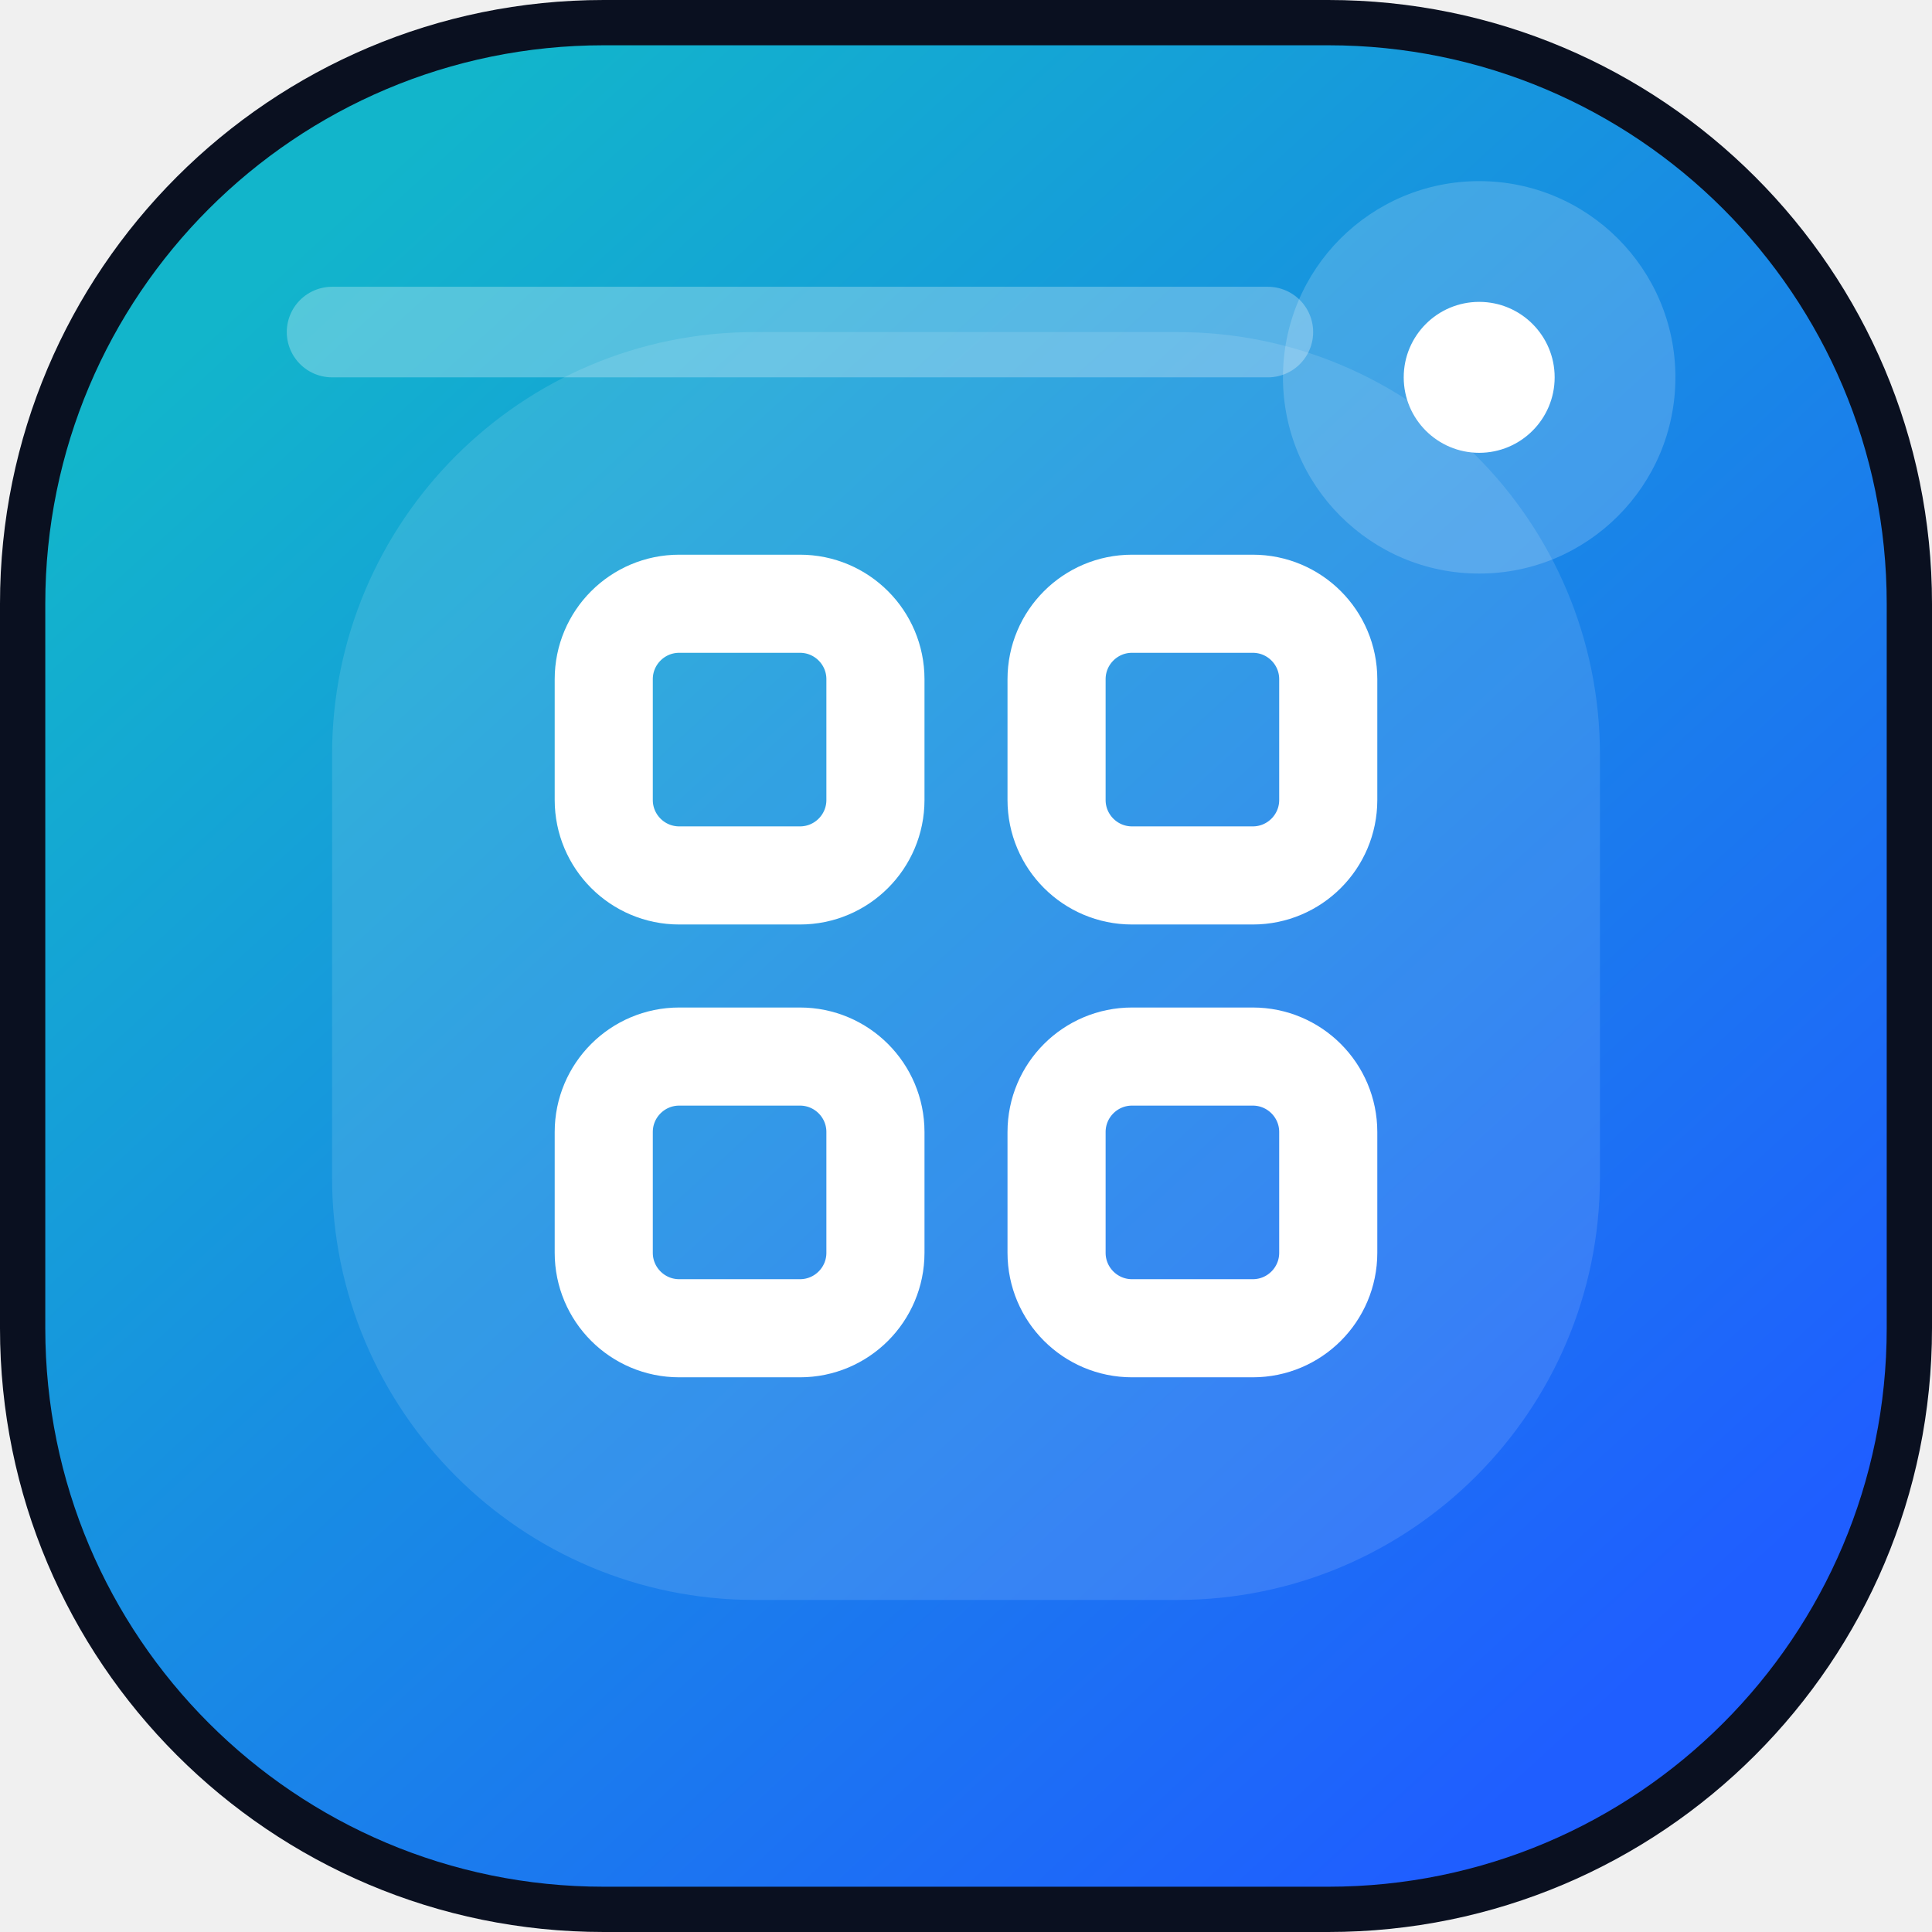
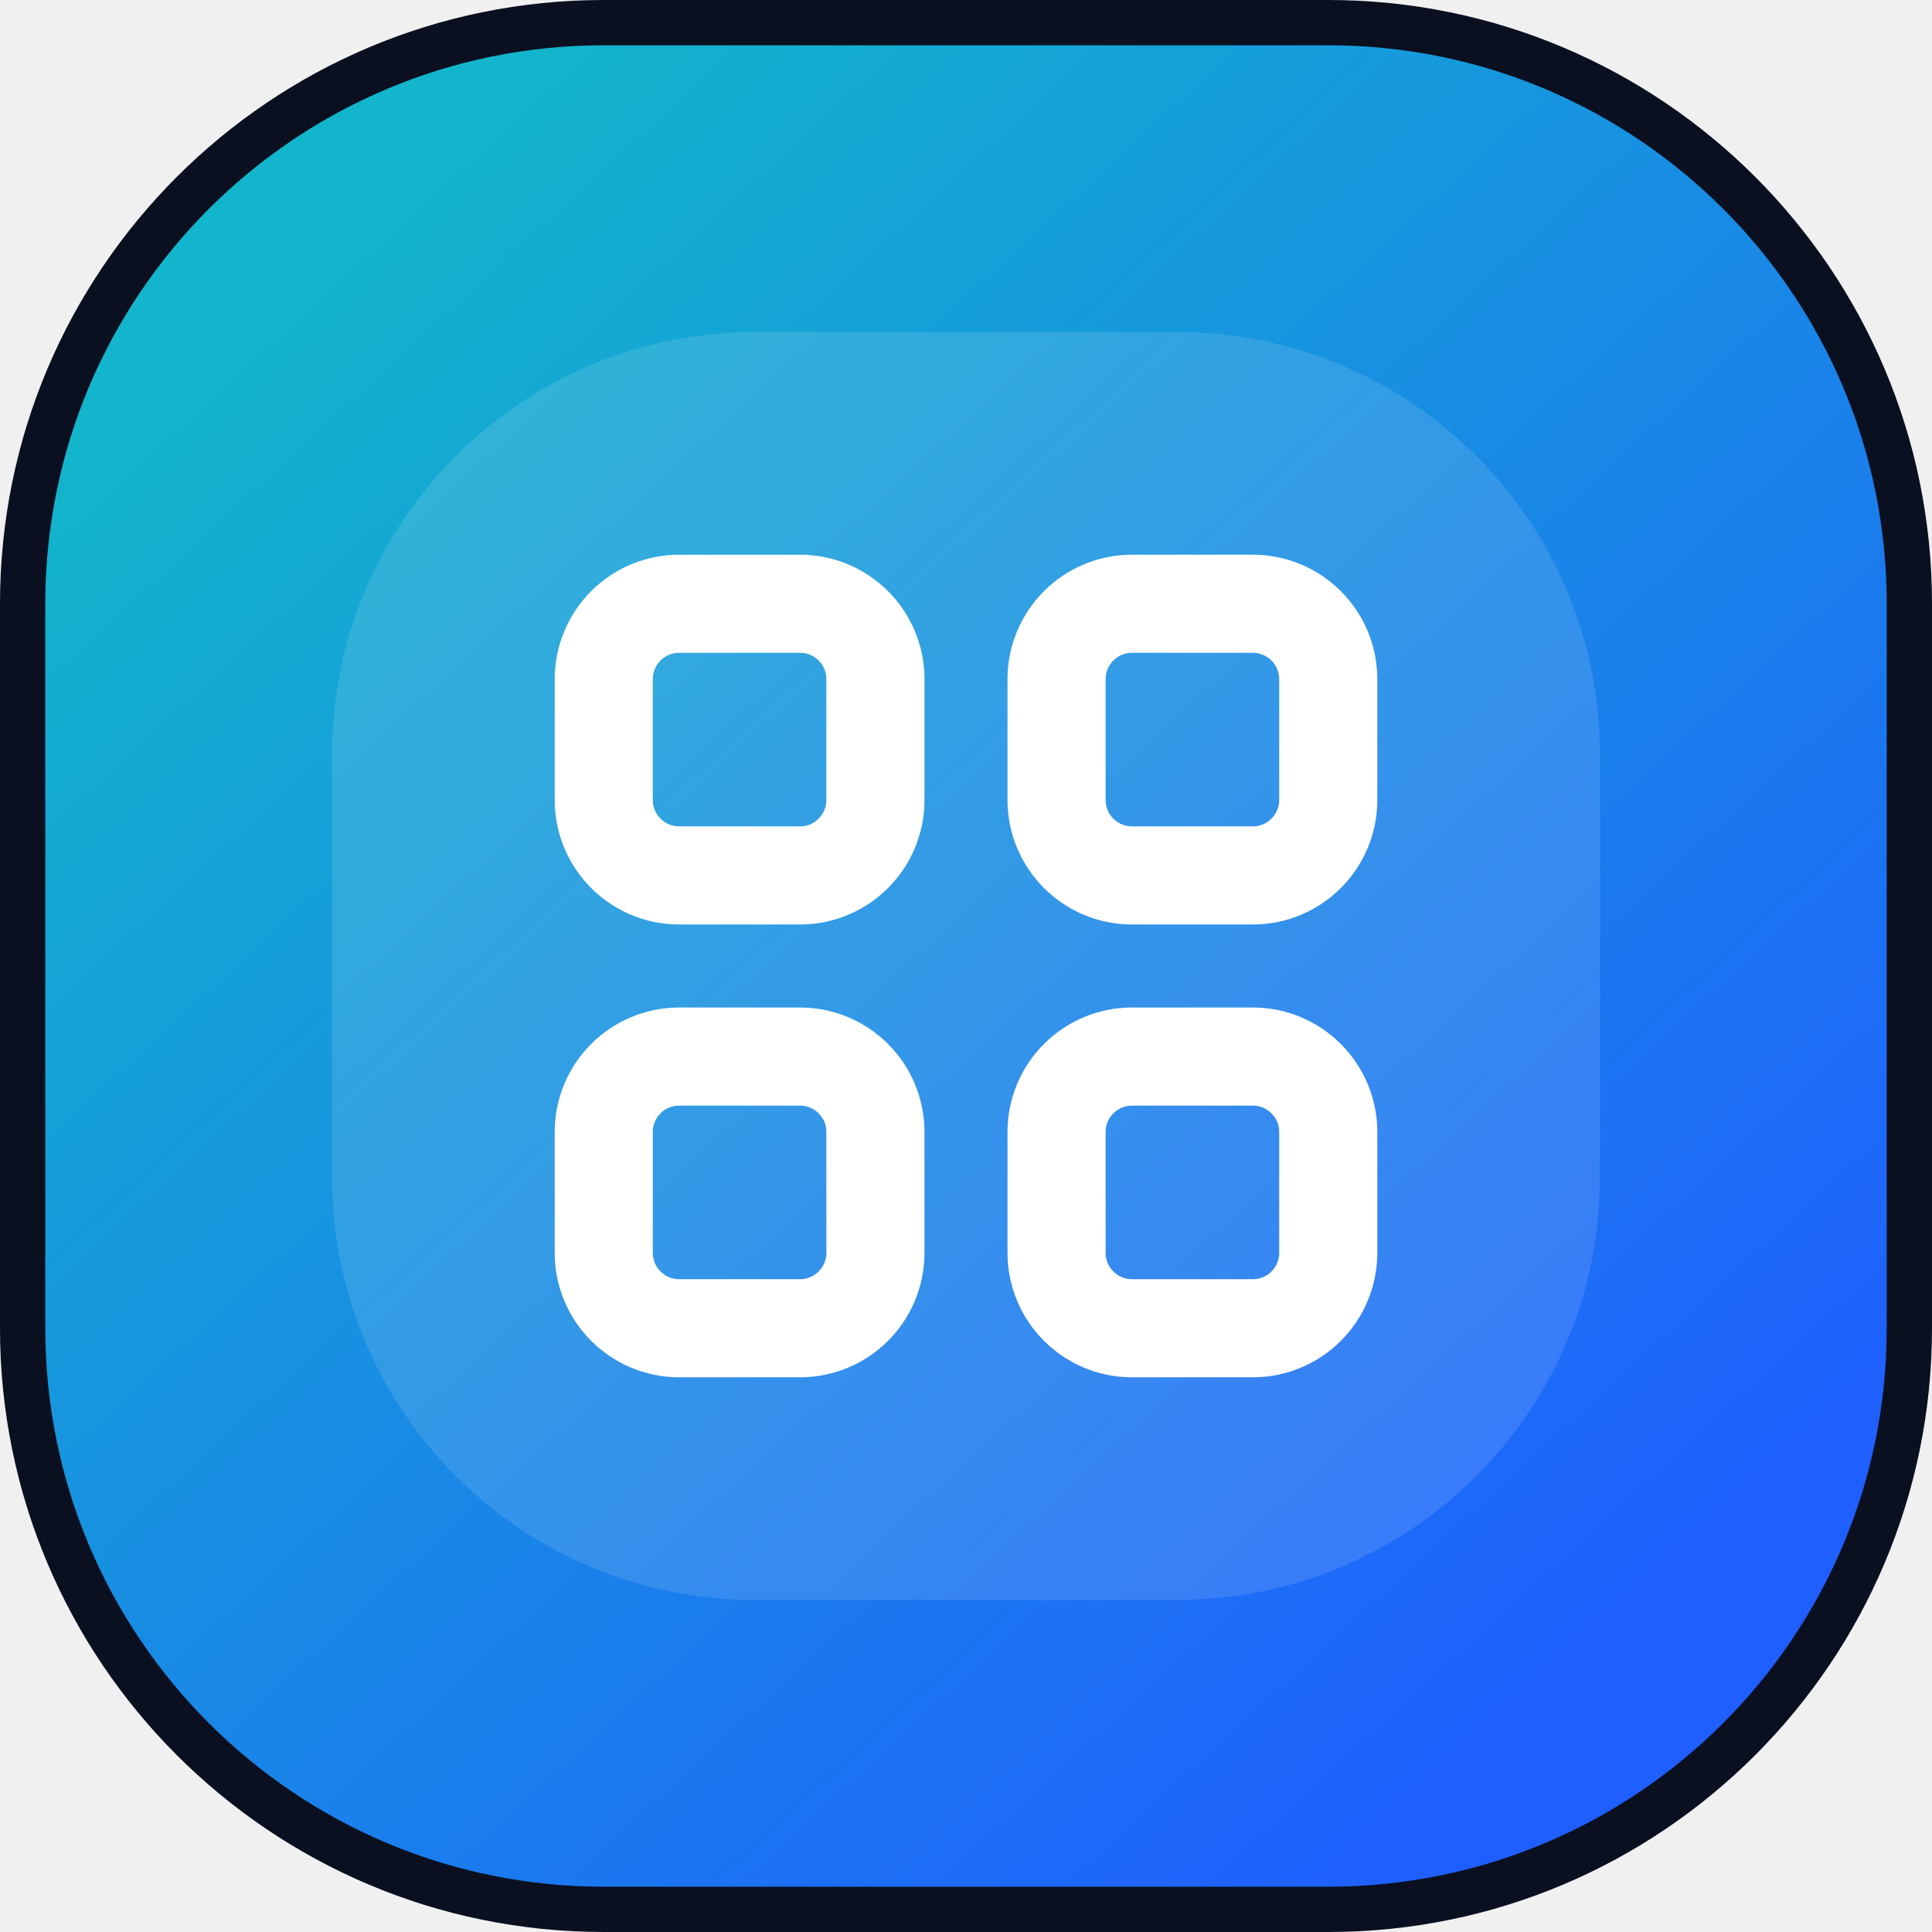
<svg xmlns="http://www.w3.org/2000/svg" viewBox="0 0 64 64" fill="none">
  <defs>
    <linearGradient id="bg" x1="10" y1="8" x2="54" y2="56" gradientUnits="userSpaceOnUse">
      <stop stop-color="#12B5CB" />
      <stop offset="1" stop-color="#1F5EFF" />
    </linearGradient>
  </defs>
  <rect width="64" height="64" rx="20" fill="#0A1020" />
  <rect x="1.5" y="1.5" width="61" height="61" rx="18.5" fill="url(#bg)" />
-   <path d="M11 11H42" stroke="#FFF" stroke-opacity=".28" stroke-width="3" stroke-linecap="round" />
-   <circle cx="49" cy="12.5" r="6.5" fill="#FFF" fill-opacity=".18" />
-   <circle cx="49" cy="12.5" r="2.5" fill="#FFF" />
  <rect x="11" y="11" width="42" height="42" rx="14" fill="#FFF" fill-opacity=".12" />
  <rect x="20" y="20" width="9" height="9" rx="2.5" stroke="#FFF" stroke-width="3.25" />
  <rect x="35" y="20" width="9" height="9" rx="2.5" stroke="#FFF" stroke-width="3.25" />
  <rect x="20" y="35" width="9" height="9" rx="2.5" stroke="#FFF" stroke-width="3.25" />
  <rect x="35" y="35" width="9" height="9" rx="2.5" stroke="#FFF" stroke-width="3.25" />
</svg>
